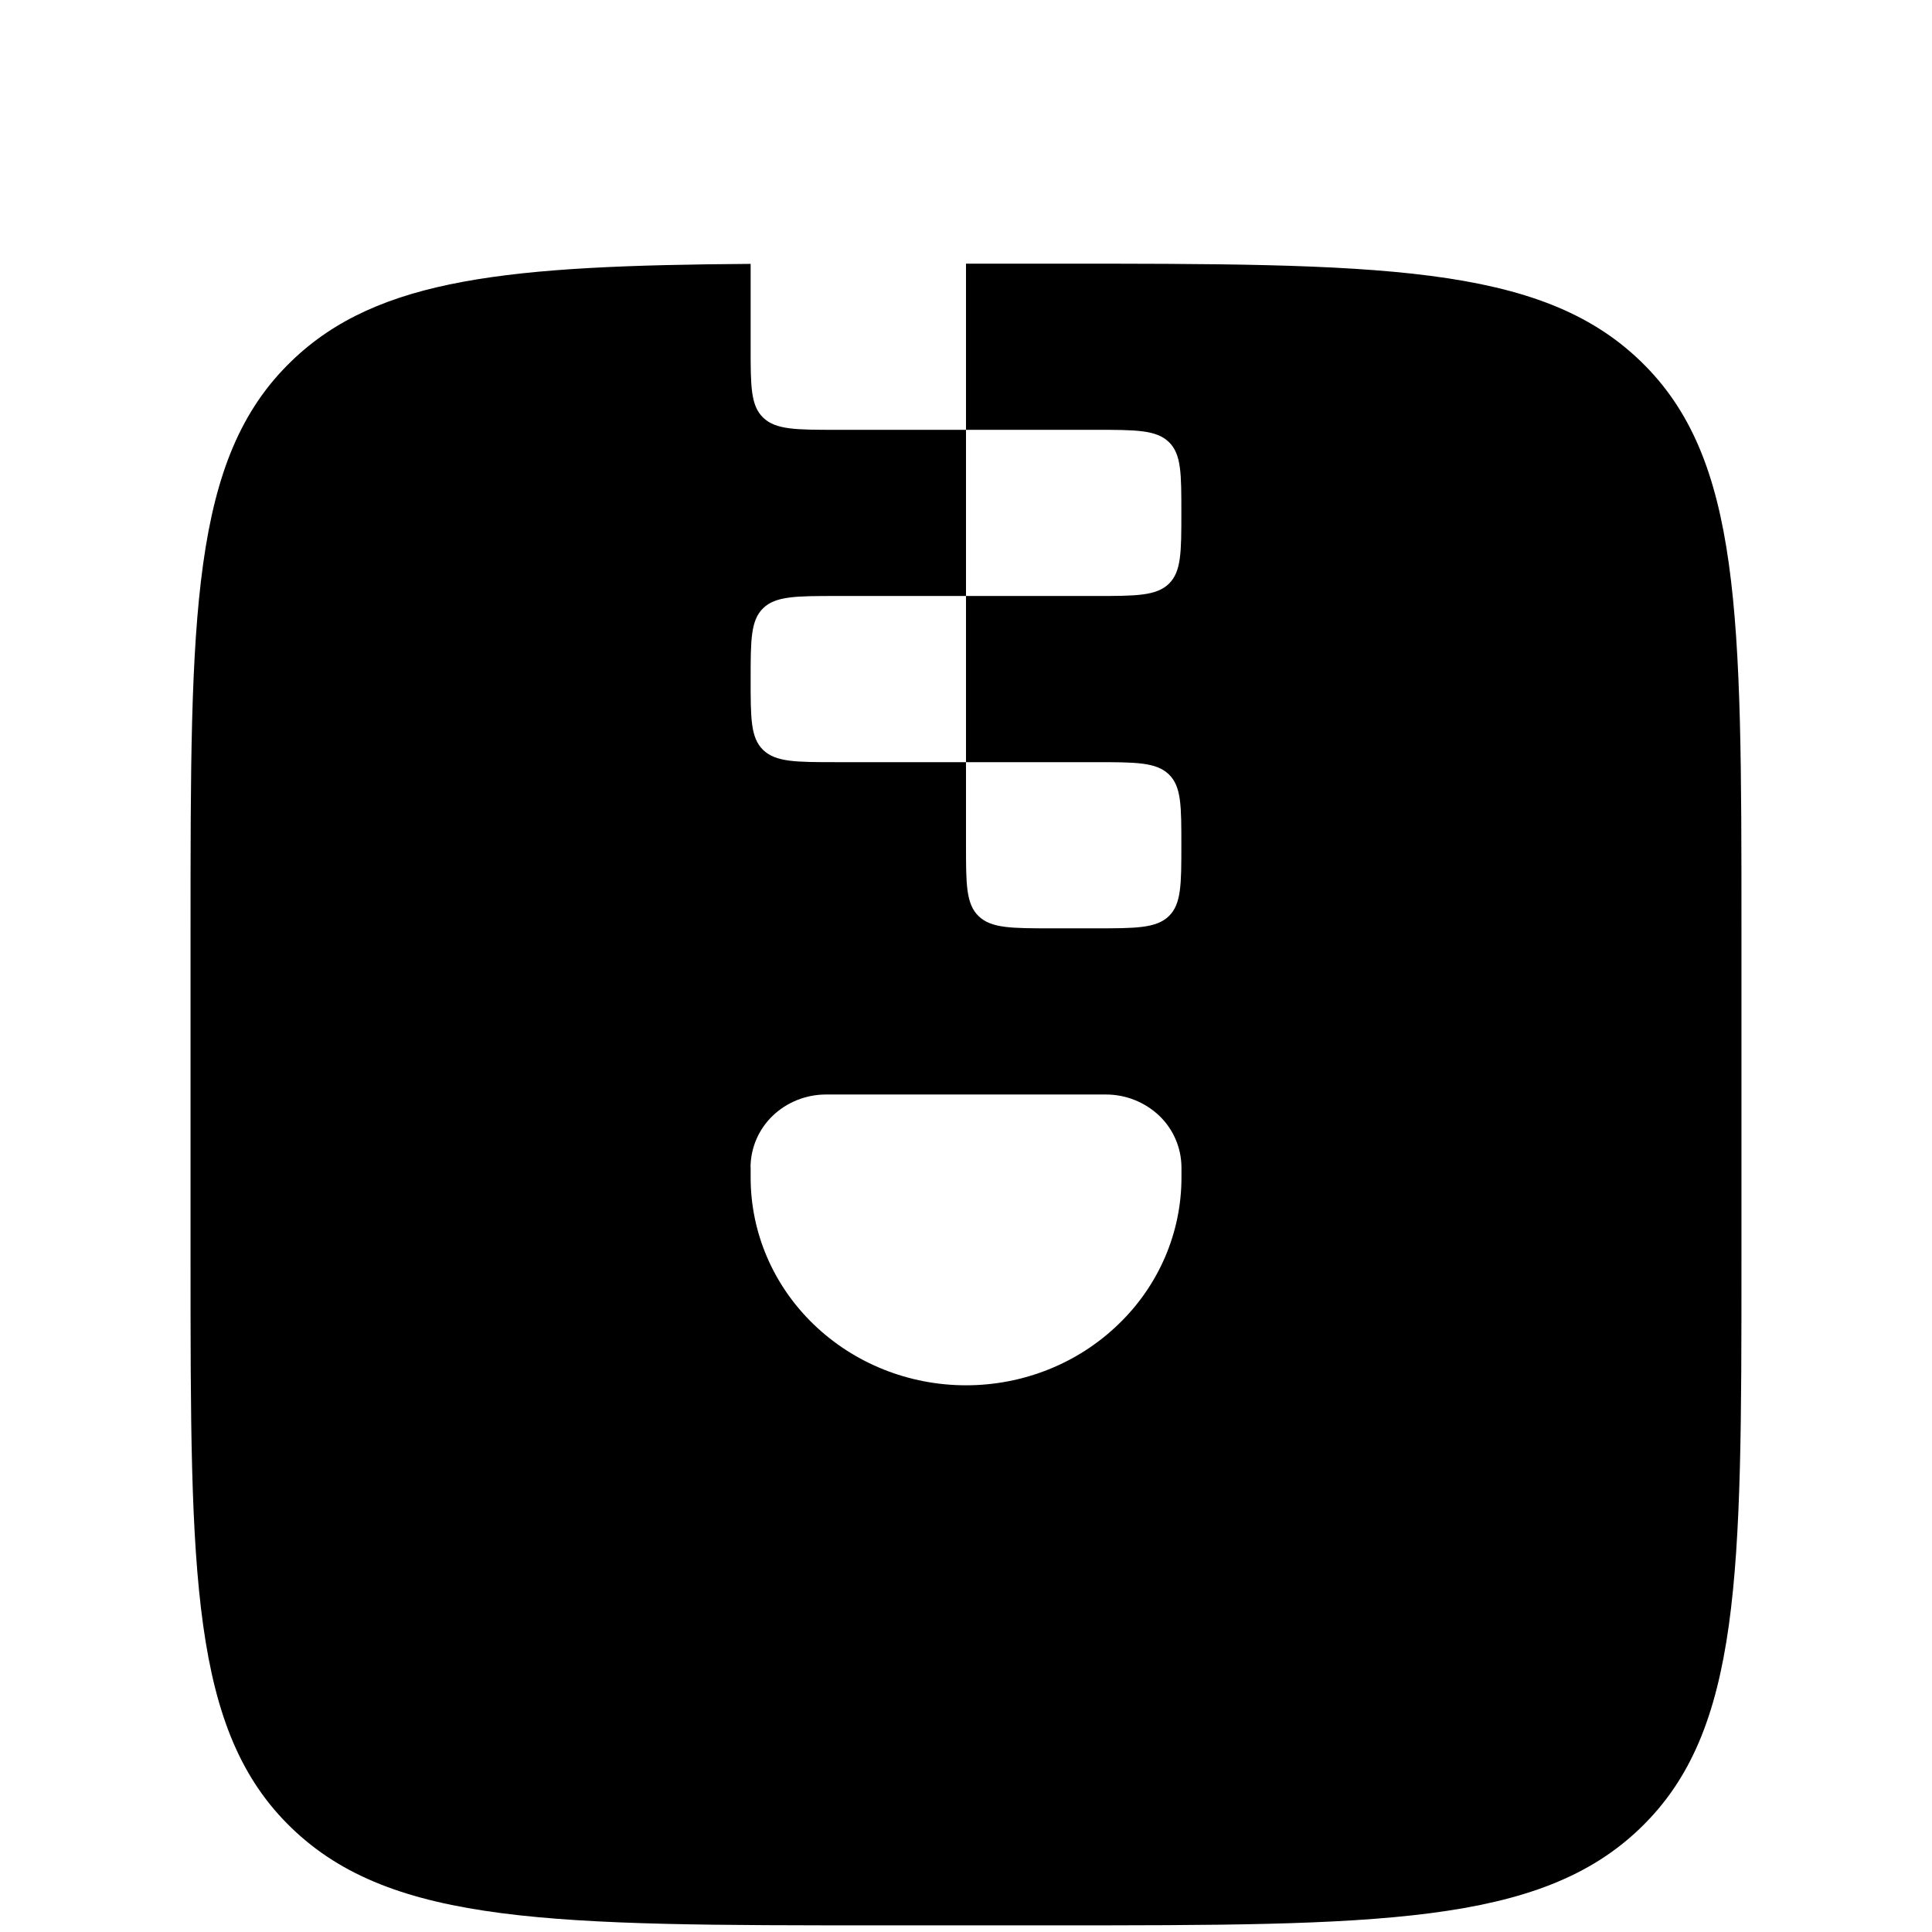
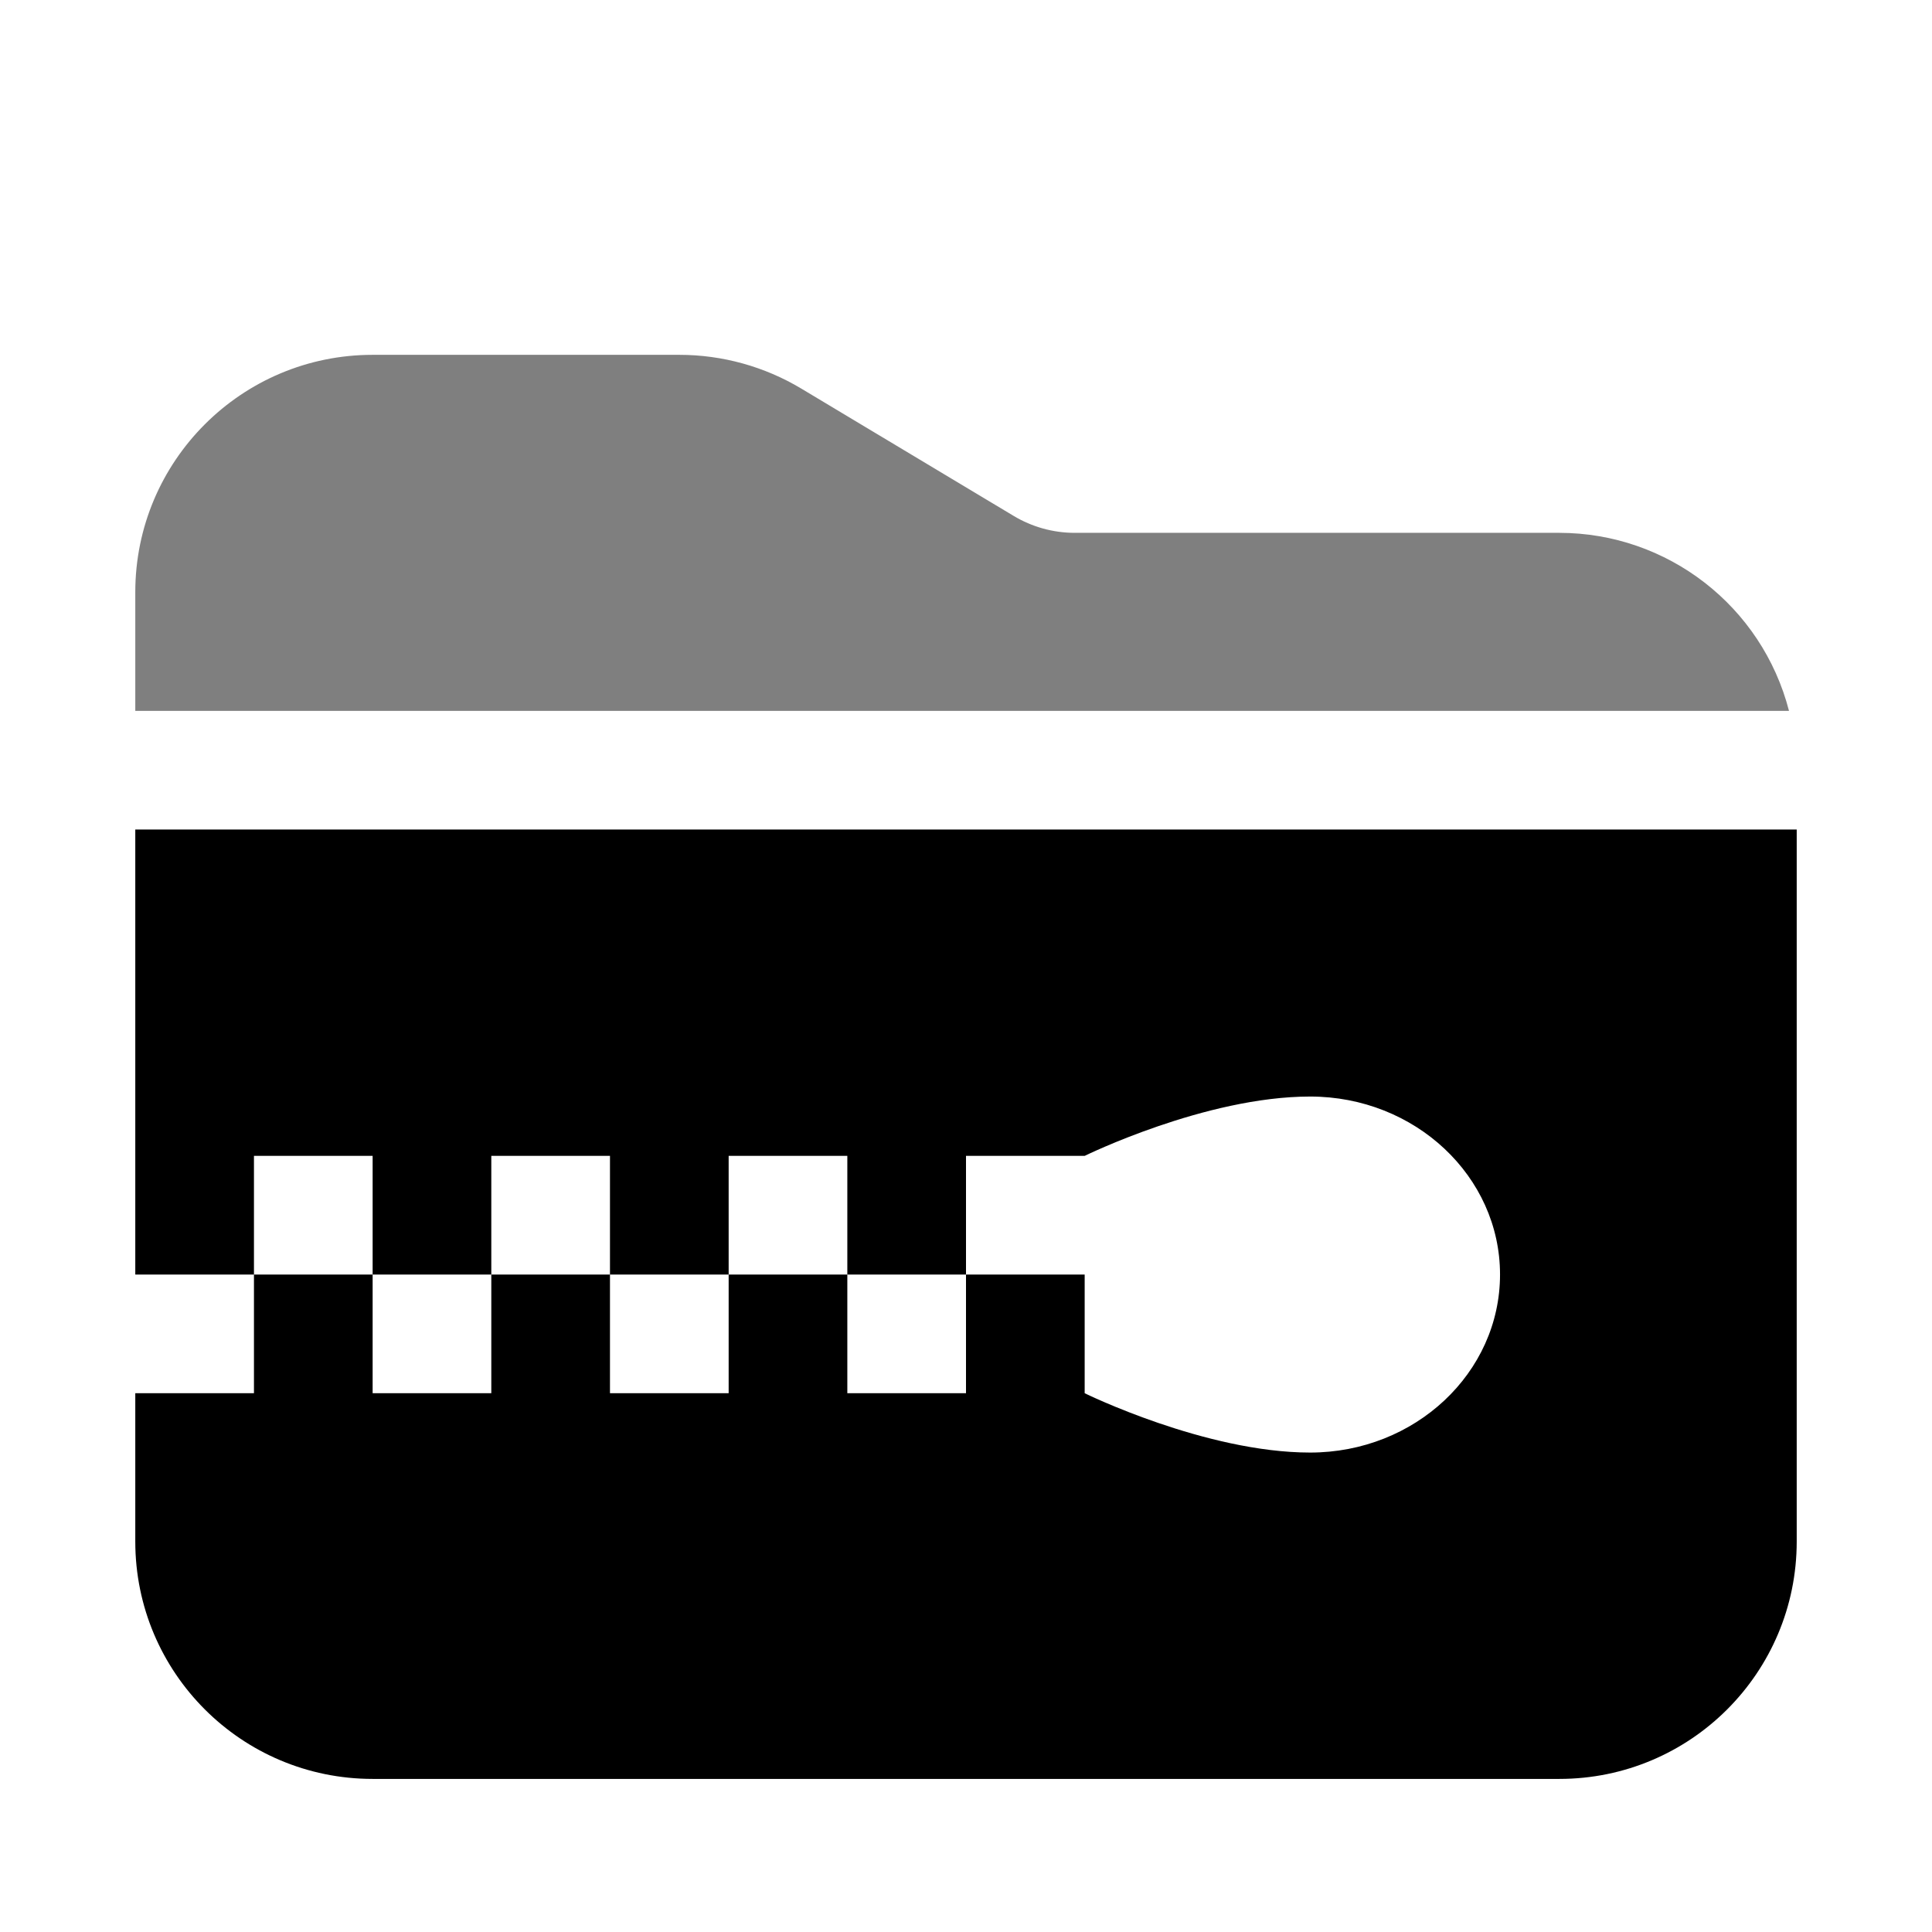
- <svg xmlns="http://www.w3.org/2000/svg" fill="none" viewBox="3.28 2.62 17.44 17.44">
-   <path fill="currentColor" fill-rule="evenodd" d="M5.912 5.879C5 6.757 5 8.172 5 11v3c0 2.828 0 4.243.912 5.121.91.879 2.377.879 5.31.879h1.556c2.933 0 4.4 0 5.31-.879C19 18.243 19 16.828 19 14v-3c0-2.828 0-4.243-.912-5.121C17.178 5 15.711 5 12.778 5H12v1.5h1.167c.366 0 .55 0 .664.11s.113.287.113.64 0 .53-.113.64c-.114.11-.299.11-.664.11H12v1.5h1.167c.366 0 .55 0 .664.11s.113.287.113.64 0 .53-.113.64c-.114.11-.299.11-.664.11h-.39c-.366 0-.55 0-.663-.11-.114-.11-.114-.288-.114-.64V9.5h-1.167c-.366 0-.55 0-.664-.11s-.113-.288-.113-.64 0-.53.113-.64c.114-.11.299-.11.664-.11H12V6.5h-1.167c-.366 0-.55 0-.664-.11s-.113-.287-.113-.64v-.748c-2.174.015-3.364.123-4.144.877m4.144 7.277v.094c0 .497.204.974.57 1.326.364.351.858.549 1.374.549s1.01-.197 1.375-.55c.365-.35.57-.828.57-1.325v-.094a.65.65 0 0 0-.2-.464.7.7 0 0 0-.481-.192h-2.528c-.18 0-.354.07-.481.192a.65.65 0 0 0-.2.464" clip-rule="evenodd" />
+ <svg xmlns="http://www.w3.org/2000/svg" viewBox="-1.14 -0.99 16.28 16.28">
+   <path fill="currentColor" d="M4.585 2a2 2 0 0 1 1.028.285l1.788 1.072a1 1 0 0 0 .514.143H12A2 2 0 0 1 13.935 5H0V4a2 2 0 0 1 2-2z" opacity=".5" />
+   <path fill="currentColor" fill-rule="evenodd" d="M14 12a2 2 0 0 1-2 2H2a2 2 0 0 1-2-2v-1.25h1v-1H0V6h14zM9.9 8.25c-.883 0-1.9.5-1.9.5H7v1h1v1s1.017.5 1.9.5c.884 0 1.6-.672 1.6-1.5s-.716-1.5-1.6-1.5M2 9.75v1h1v-1zm2 0v1h1v-1zm2 0v1h1v-1zm-5-1v1h1v-1zm2 0v1h1v-1zm2 0v1h1v-1z" clip-rule="evenodd" />
</svg>
